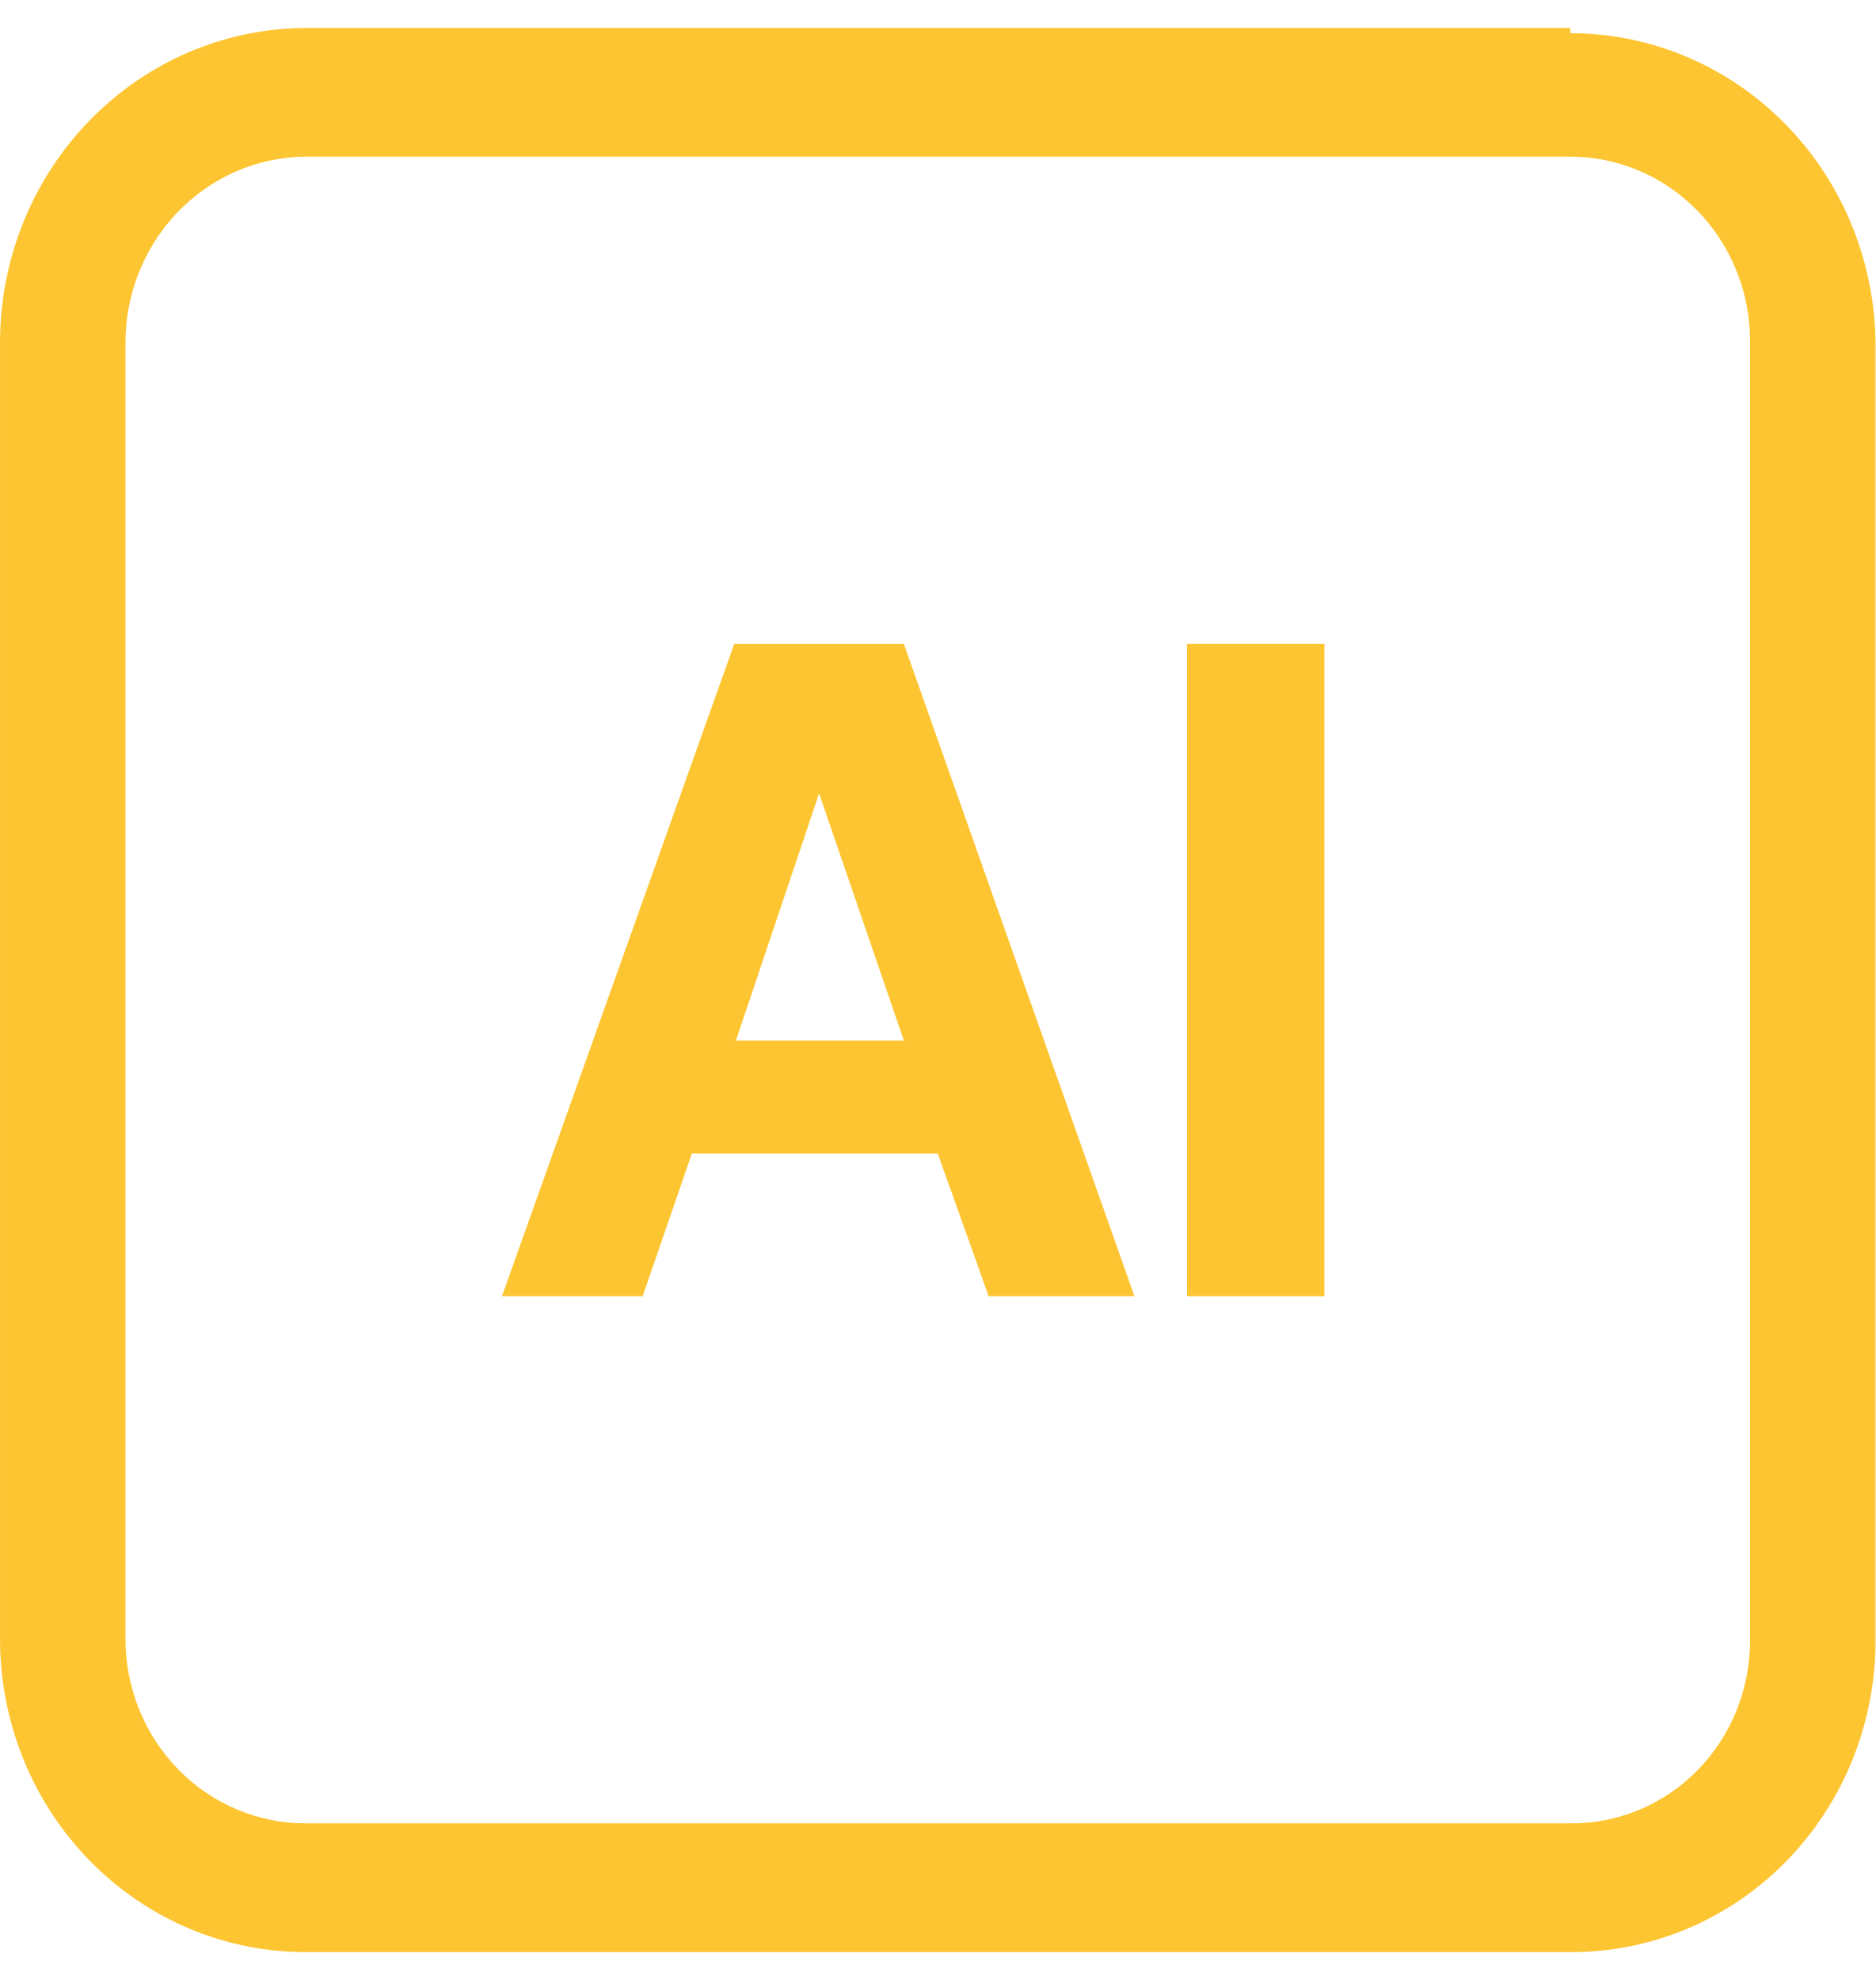
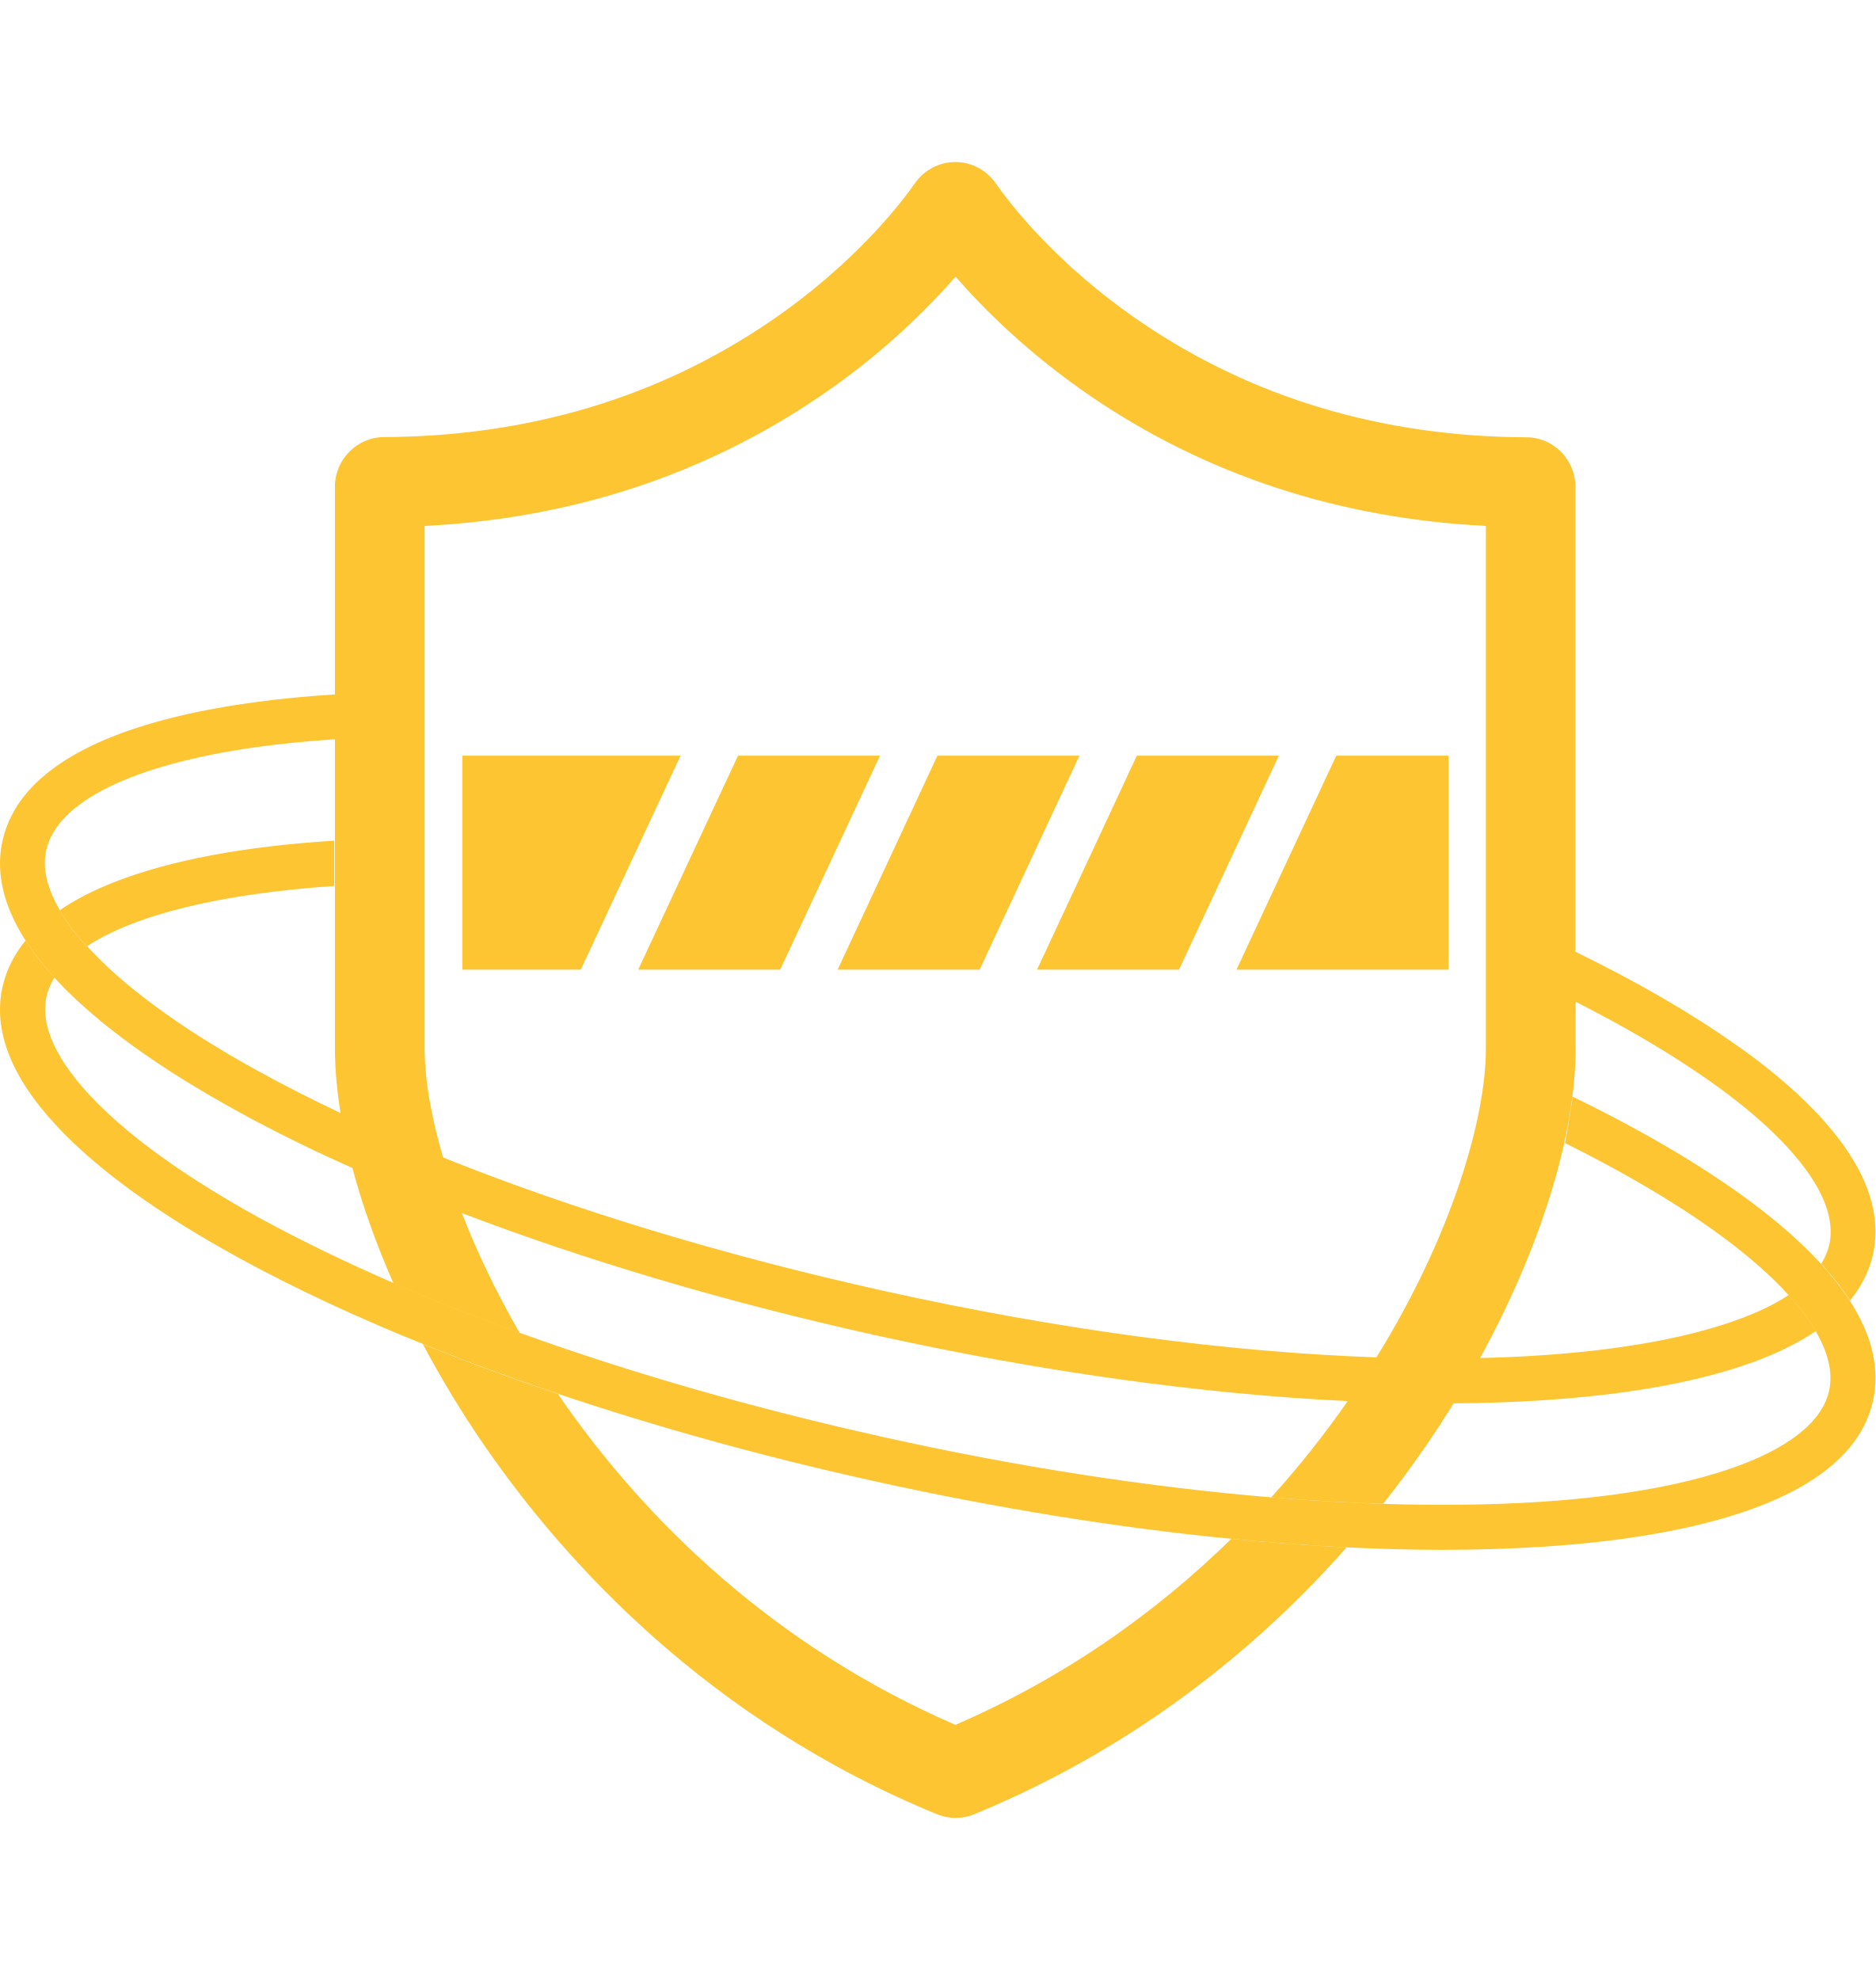
<svg xmlns="http://www.w3.org/2000/svg" width="18" height="19" viewBox="0 0 18 19" fill="none">
-   <g clip-path="url(#clip0_501_1075)" transform="matrix(0.769324, 0, 0, 0.769324, -9.455687, -0.144741)" style="">
-     <path d="M31.88 2.142C32.475 2.142 33.045 2.385 33.466 2.816C33.886 3.247 34.123 3.833 34.123 4.443V20.631C34.125 20.933 34.069 21.234 33.958 21.514C33.846 21.795 33.681 22.049 33.472 22.264C33.263 22.478 33.015 22.647 32.742 22.762C32.468 22.876 32.175 22.934 31.88 22.931H16.099C15.804 22.931 15.513 22.871 15.241 22.756C14.969 22.64 14.721 22.471 14.513 22.257C14.305 22.044 14.14 21.79 14.027 21.511C13.914 21.232 13.856 20.933 13.856 20.631V4.508C13.851 4.201 13.904 3.896 14.014 3.611C14.124 3.326 14.288 3.065 14.497 2.845C14.705 2.626 14.954 2.45 15.229 2.329C15.504 2.209 15.8 2.145 16.099 2.142H31.88ZM31.88 0.537H16.099C15.091 0.542 14.125 0.956 13.412 1.687C12.699 2.418 12.296 3.408 12.291 4.443V20.631C12.291 21.667 12.692 22.66 13.406 23.393C14.12 24.125 15.089 24.537 16.099 24.537H31.88C32.381 24.54 32.877 24.44 33.341 24.245C33.804 24.05 34.225 23.762 34.579 23.399C34.933 23.036 35.214 22.604 35.404 22.129C35.594 21.654 35.691 21.144 35.688 20.631V4.508C35.688 3.472 35.287 2.478 34.573 1.746C33.859 1.013 32.89 0.602 31.88 0.602V0.537Z" style="fill: rgb(254, 197, 50);" />
-     <path d="M21.451 8.218H23.566L26.443 16.356H24.624L23.989 14.576H20.922L20.308 16.356H18.553L21.451 8.218ZM23.566 13.166L22.509 10.084L21.472 13.166H23.566Z" style="fill: rgb(254, 197, 50);" />
-     <path d="M28.813 8.218V16.356H27.099V8.218H28.813Z" style="fill: rgb(254, 197, 50);" />
+   <g transform="matrix(0.027556, 0, 0, 0.027556, -2.006211, -1.474119)" style="">
+     <path d="M483.437,391.172L518.203,316.641L468.75,316.641L433.984,391.172L483.437,391.172ZM329.844,316.641L295.078,391.172L344.531,391.172L379.297,316.641L329.844,316.641ZM448.75,316.641L399.297,316.641L364.531,391.172L413.984,391.172L448.75,316.641ZM233.828,316.641L233.828,391.172L275.078,391.172L309.844,316.641L233.828,316.641ZM577.266,391.172L577.266,316.641L538.203,316.641L503.438,391.172L577.266,391.172Z" style="fill: rgb(254, 197, 50);" />
+   </g>
+   <g transform="matrix(0.027556, 0, 0, 0.027556, -2.006211, -1.474119)" style="">
+     <path d="M405.547,654.141C342.734,626.953 297.266,582.969 267.109,538.906C250.781,533.438 235.078,527.578 220.078,521.562C226.406,533.438 233.516,545.312 241.406,556.719C269.297,597.266 319.297,652.5 399.063,685.234C401.172,686.094 403.359,686.563 405.547,686.563C407.734,686.563 409.922,686.172 412.031,685.313C470.078,661.406 512.344,625.703 541.797,592.344C528.75,591.719 515.313,590.703 501.641,589.375C475.781,614.688 443.906,637.578 405.547,654.141ZM696.328,432.188C690.547,427.031 683.906,421.797 676.406,416.641C661.172,405.938 642.656,395.234 621.484,384.922L621.484,223.047C621.484,213.516 613.828,205.781 604.453,205.781C554.063,205.547 508.906,192.031 470.156,165.625C440.078,145.156 423.906,123.516 419.609,117.344C416.406,112.734 411.172,109.922 405.547,109.922C400,109.922 394.688,112.656 391.484,117.266C387.188,123.438 370.938,145.078 340.859,165.547C302.031,191.953 256.797,205.469 206.484,205.703C197.109,205.781 189.453,213.516 189.453,222.969L189.453,295.313C179.766,295.938 170.625,296.797 162.031,297.969C142.734,300.547 126.328,304.453 112.969,309.609C90.313,318.438 77.109,330.781 73.672,346.328C70.391,361.172 76.484,377.109 91.641,393.828L91.719,393.906C92.031,394.219 92.266,394.531 92.578,394.844C106.719,410 128.125,425.469 156.25,440.859C158.125,441.875 160.078,442.969 162.031,443.984C172.5,449.531 183.75,455 195.547,460.234C198.984,473.203 203.828,486.719 209.844,500.391C223.75,506.406 238.438,512.187 253.828,517.734C245.547,503.359 238.828,489.219 233.672,475.937C276.875,492.422 325.781,506.953 377.266,518.359C435.078,531.172 491.641,538.984 542.188,541.406C534.297,552.734 525.469,563.984 515.547,574.922C528.906,576.016 541.953,576.797 554.531,577.187C560.156,570.078 565.156,563.203 569.609,556.719C572.891,551.953 576.016,547.109 579.063,542.187C589.922,542.109 600.313,541.797 610.391,541.094C636.563,539.375 658.75,535.703 676.484,530.156C680.391,528.906 684.063,527.656 687.5,526.25C694.297,523.516 700.234,520.391 705.234,517.031C702.656,512.656 699.375,508.437 695.781,504.453C690.625,507.891 684.141,510.937 676.484,513.594C659.531,519.531 636.719,523.672 609.375,525.469C602.578,525.938 595.547,526.25 588.281,526.406C609.219,488.281 621.563,448.984 621.563,418.516L621.563,402.344C643.438,413.438 662.031,424.844 676.484,436.016C679.922,438.672 683.047,441.25 686.016,443.906C698.75,455.234 713.203,471.875 709.922,486.875C709.375,489.219 708.438,491.406 707.109,493.594C711.094,497.891 714.453,502.188 717.109,506.406C721.172,501.484 723.828,496.094 725.156,490.234C729.063,472.266 719.375,452.734 696.328,432.188ZM163.75,427.031C163.203,426.719 162.578,426.406 162.031,426.094C135.547,411.484 115.469,396.641 103.047,382.891C102.969,382.891 102.969,382.969 102.891,382.969C97.969,377.969 94.766,372.5 93.594,370.391C89.219,362.813 87.5,355.859 88.906,349.609C92.656,332.5 119.375,319.687 162.031,313.672C170.547,312.5 179.687,311.562 189.453,310.937L189.453,418.594C189.453,425.625 190.156,433.203 191.406,441.094C181.719,436.484 172.422,431.797 163.75,427.031ZM590.312,418.594C590.312,443.359 578.203,484.141 552.188,526.172C500.313,524.375 441.25,516.484 380.703,503.047C325,490.703 272.422,474.766 227.109,456.563C222.812,441.875 220.703,428.828 220.703,418.594L220.703,236.641C271.875,234.062 318.125,218.906 358.516,191.406C380.156,176.719 395.703,161.172 405.625,149.844C415.469,161.172 431.016,176.641 452.578,191.406C492.891,218.906 539.141,234.062 590.312,236.641L590.312,418.594Z" style="fill: rgb(254, 197, 50);" />
+   </g>
+   <g transform="matrix(0.027556, 0, 0, 0.027556, -2.006211, -1.474119)" style="">
+     <path d="M189.219,346.25C157.891,348.203 132.188,353.047 112.969,360.547C105.469,363.438 98.984,366.797 93.594,370.469C95.938,374.531 99.141,378.672 103.047,383.047C119.609,372.109 149.531,364.688 189.219,362.031L189.219,346.25Z" style="fill: rgb(254, 197, 50);" />
+   </g>
+   <g transform="matrix(0.027556, 0, 0, 0.027556, -2.006211, -1.474119)" style="">
+     <path d="M93.516,370.391C94.688,372.5 97.969,377.969 102.813,382.969C102.891,382.969 102.891,382.891 102.969,382.891C99.141,378.594 95.937,374.453 93.516,370.391C93.594,370.391 93.594,370.391 93.516,370.391ZM717.031,506.406C714.297,502.188 710.938,497.891 707.031,493.594C703.828,490.156 700.313,486.641 696.328,483.125C678.516,467.266 652.5,450.938 620.547,435.391C620.234,437.5 618.828,446.875 617.891,451.563C646.641,465.859 669.922,480.625 685.938,494.844C689.219,497.734 692.578,501.016 695.703,504.453C699.297,508.359 702.578,512.656 705.156,517.031C709.141,523.828 711.328,531.016 709.844,537.813C705.313,558.203 667.734,572.656 609.375,576.484C592.344,577.578 573.906,577.813 554.531,577.188C541.953,576.797 528.906,576.016 515.547,574.922C473.203,571.406 427.422,564.375 380.703,553.984C335.625,543.984 292.656,531.641 253.906,517.656C238.516,512.109 223.828,506.328 209.922,500.313C193.359,493.125 177.891,485.625 163.828,477.969C112.5,449.922 84.531,420.938 88.984,400.547C89.531,398.203 90.469,395.938 91.797,393.828L91.719,393.75C91.016,393.047 86.562,388.516 81.719,381.016C77.656,385.938 75,391.328 73.672,397.188C70.312,412.344 76.719,428.672 92.656,445.703C106.797,460.859 128.203,476.328 156.328,491.719C175.391,502.109 196.875,512.188 220.234,521.563C235.156,527.578 250.859,533.359 267.266,538.906C301.641,550.469 338.75,560.781 377.344,569.297C420.156,578.75 462.266,585.547 501.719,589.375C515.469,590.703 528.906,591.719 541.875,592.344C553.359,592.891 564.453,593.203 575.234,593.203C587.422,593.203 599.219,592.813 610.391,592.109C642.344,590 668.281,585 687.5,577.266C709.141,568.516 721.797,556.406 725.156,541.25C727.578,530.156 724.844,518.516 717.031,506.406Z" style="fill: rgb(254, 197, 50);" />
+   </g>
+   <g transform="matrix(0.027556, 0, 0, 0.027556, -2.006211, -1.474119)" style="">
+     <path d="M91.719,393.828C91.719,393.828 91.641,393.828 91.641,393.75C91.641,393.75 91.719,393.75 91.719,393.828Z" style="fill:rgb(6,243,255);fill-rule:nonzero;" />
  </g>
</svg>
